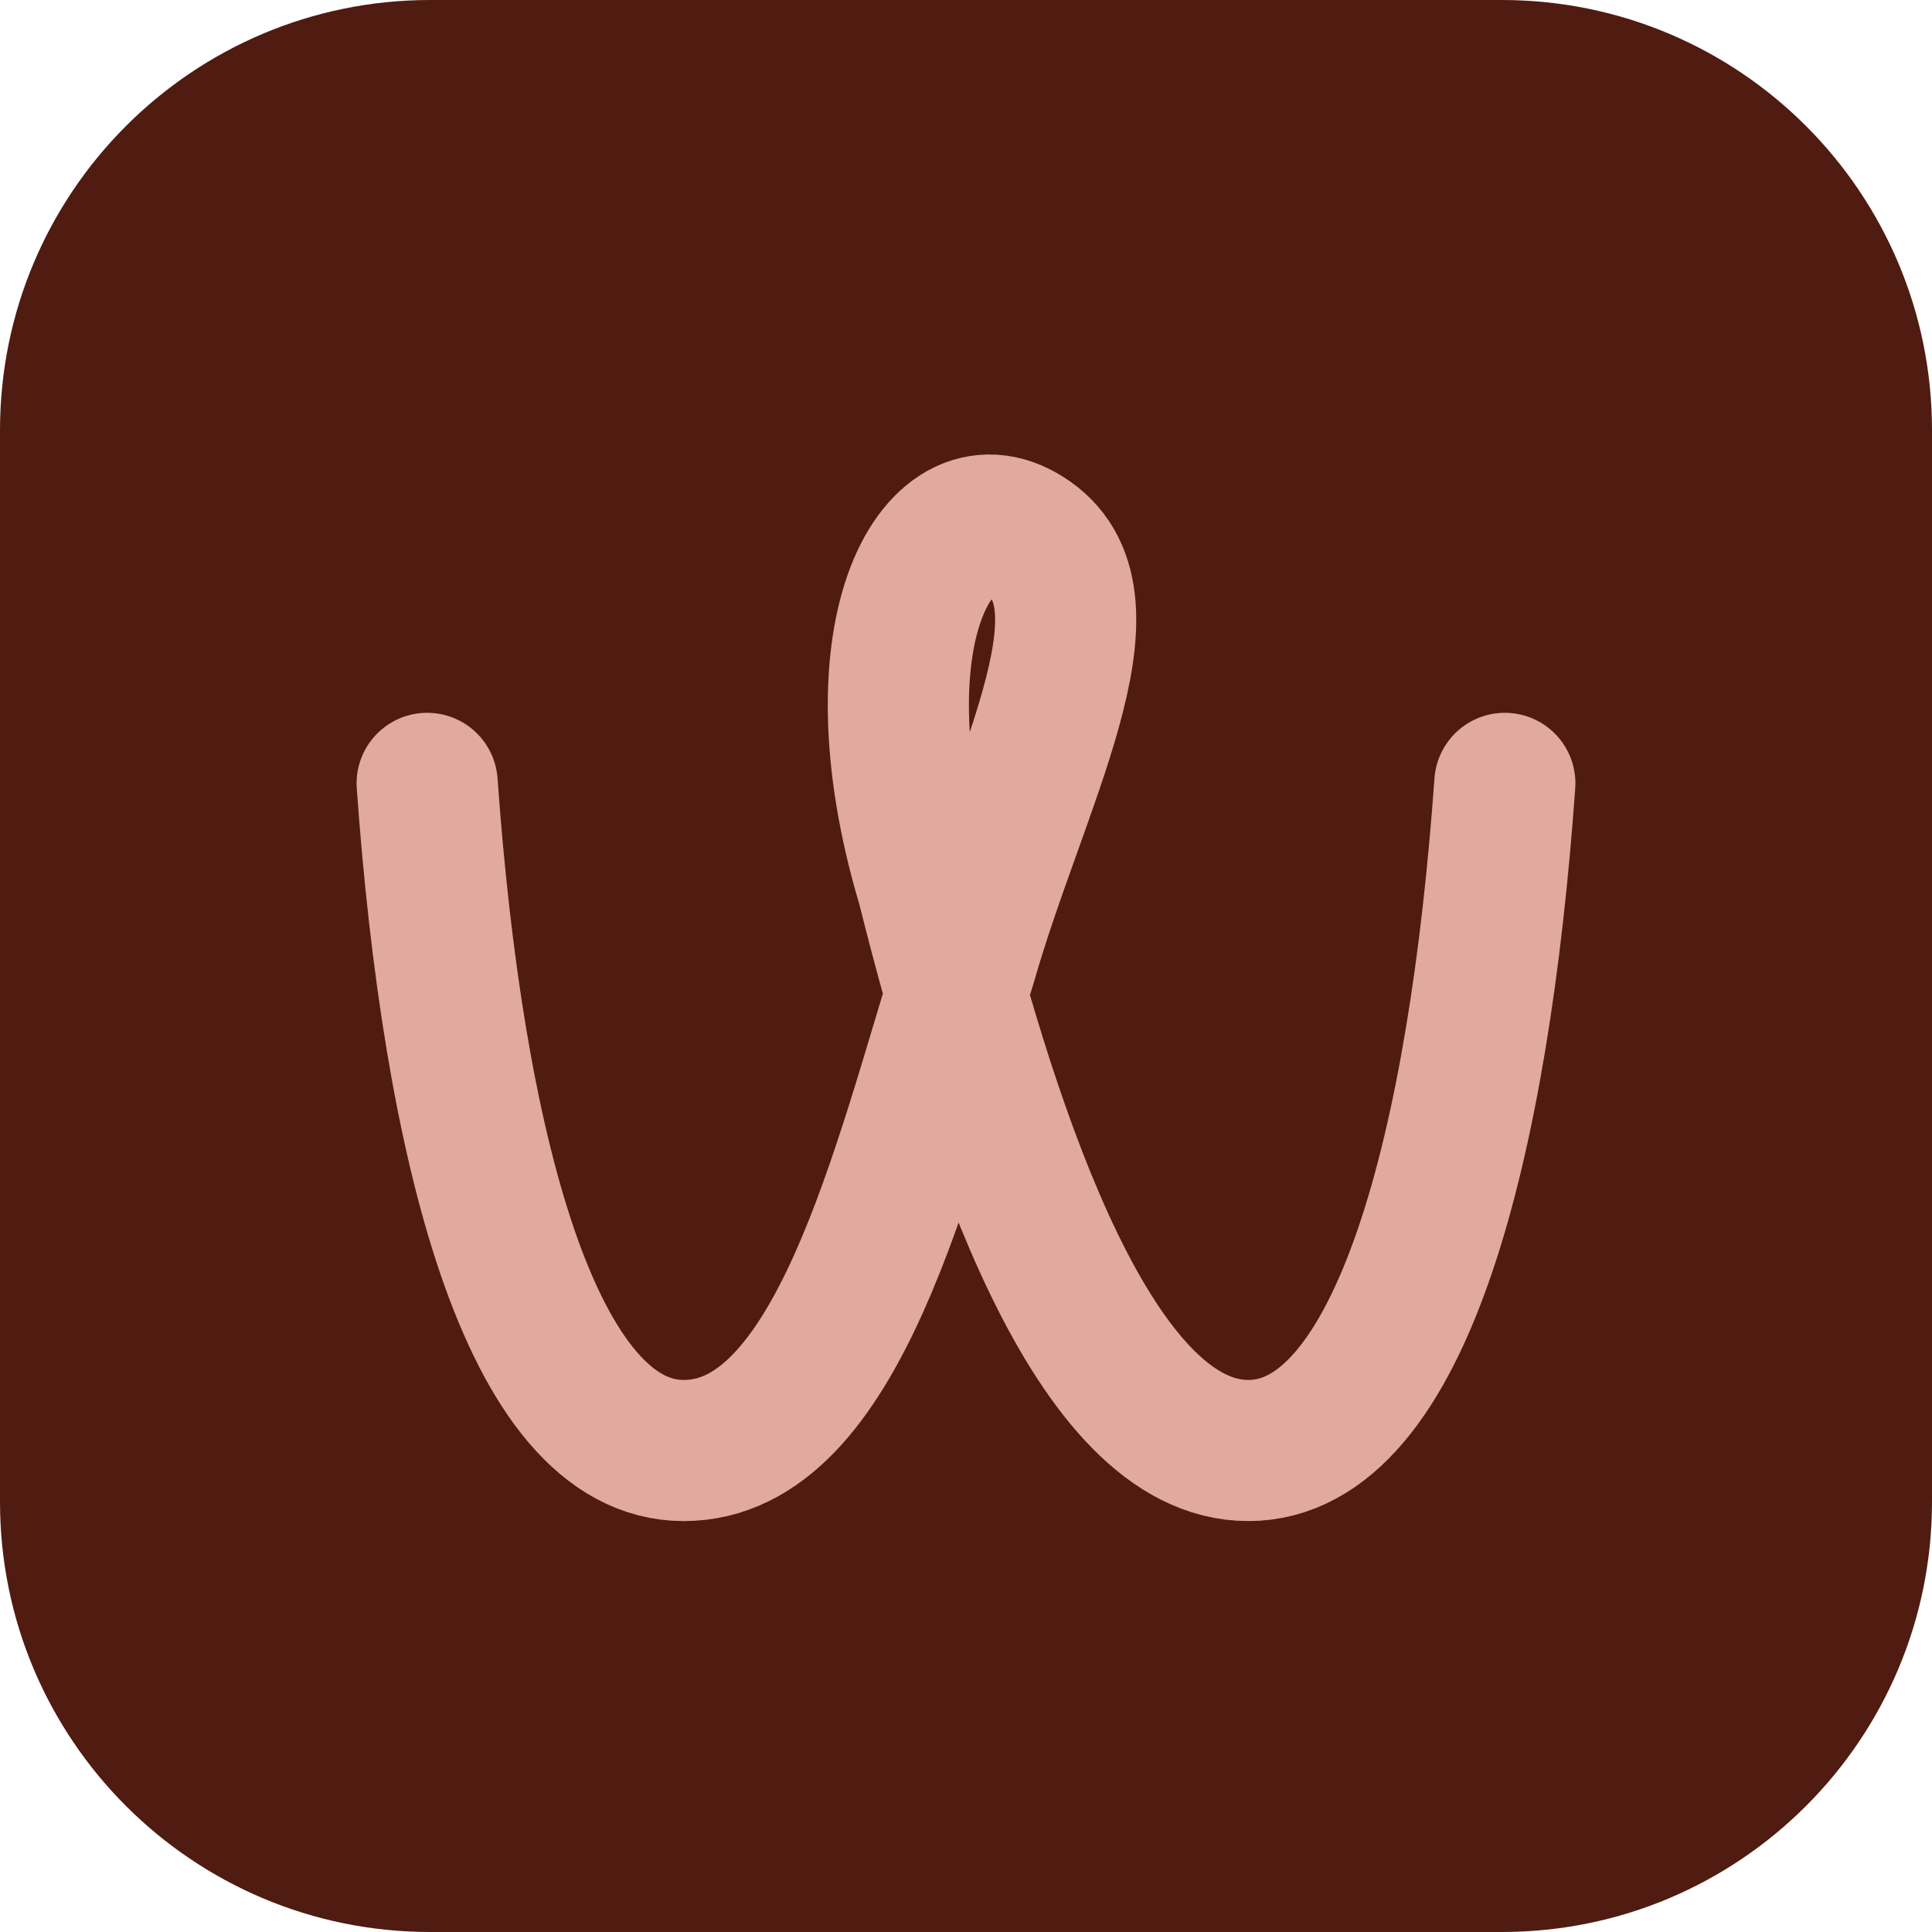
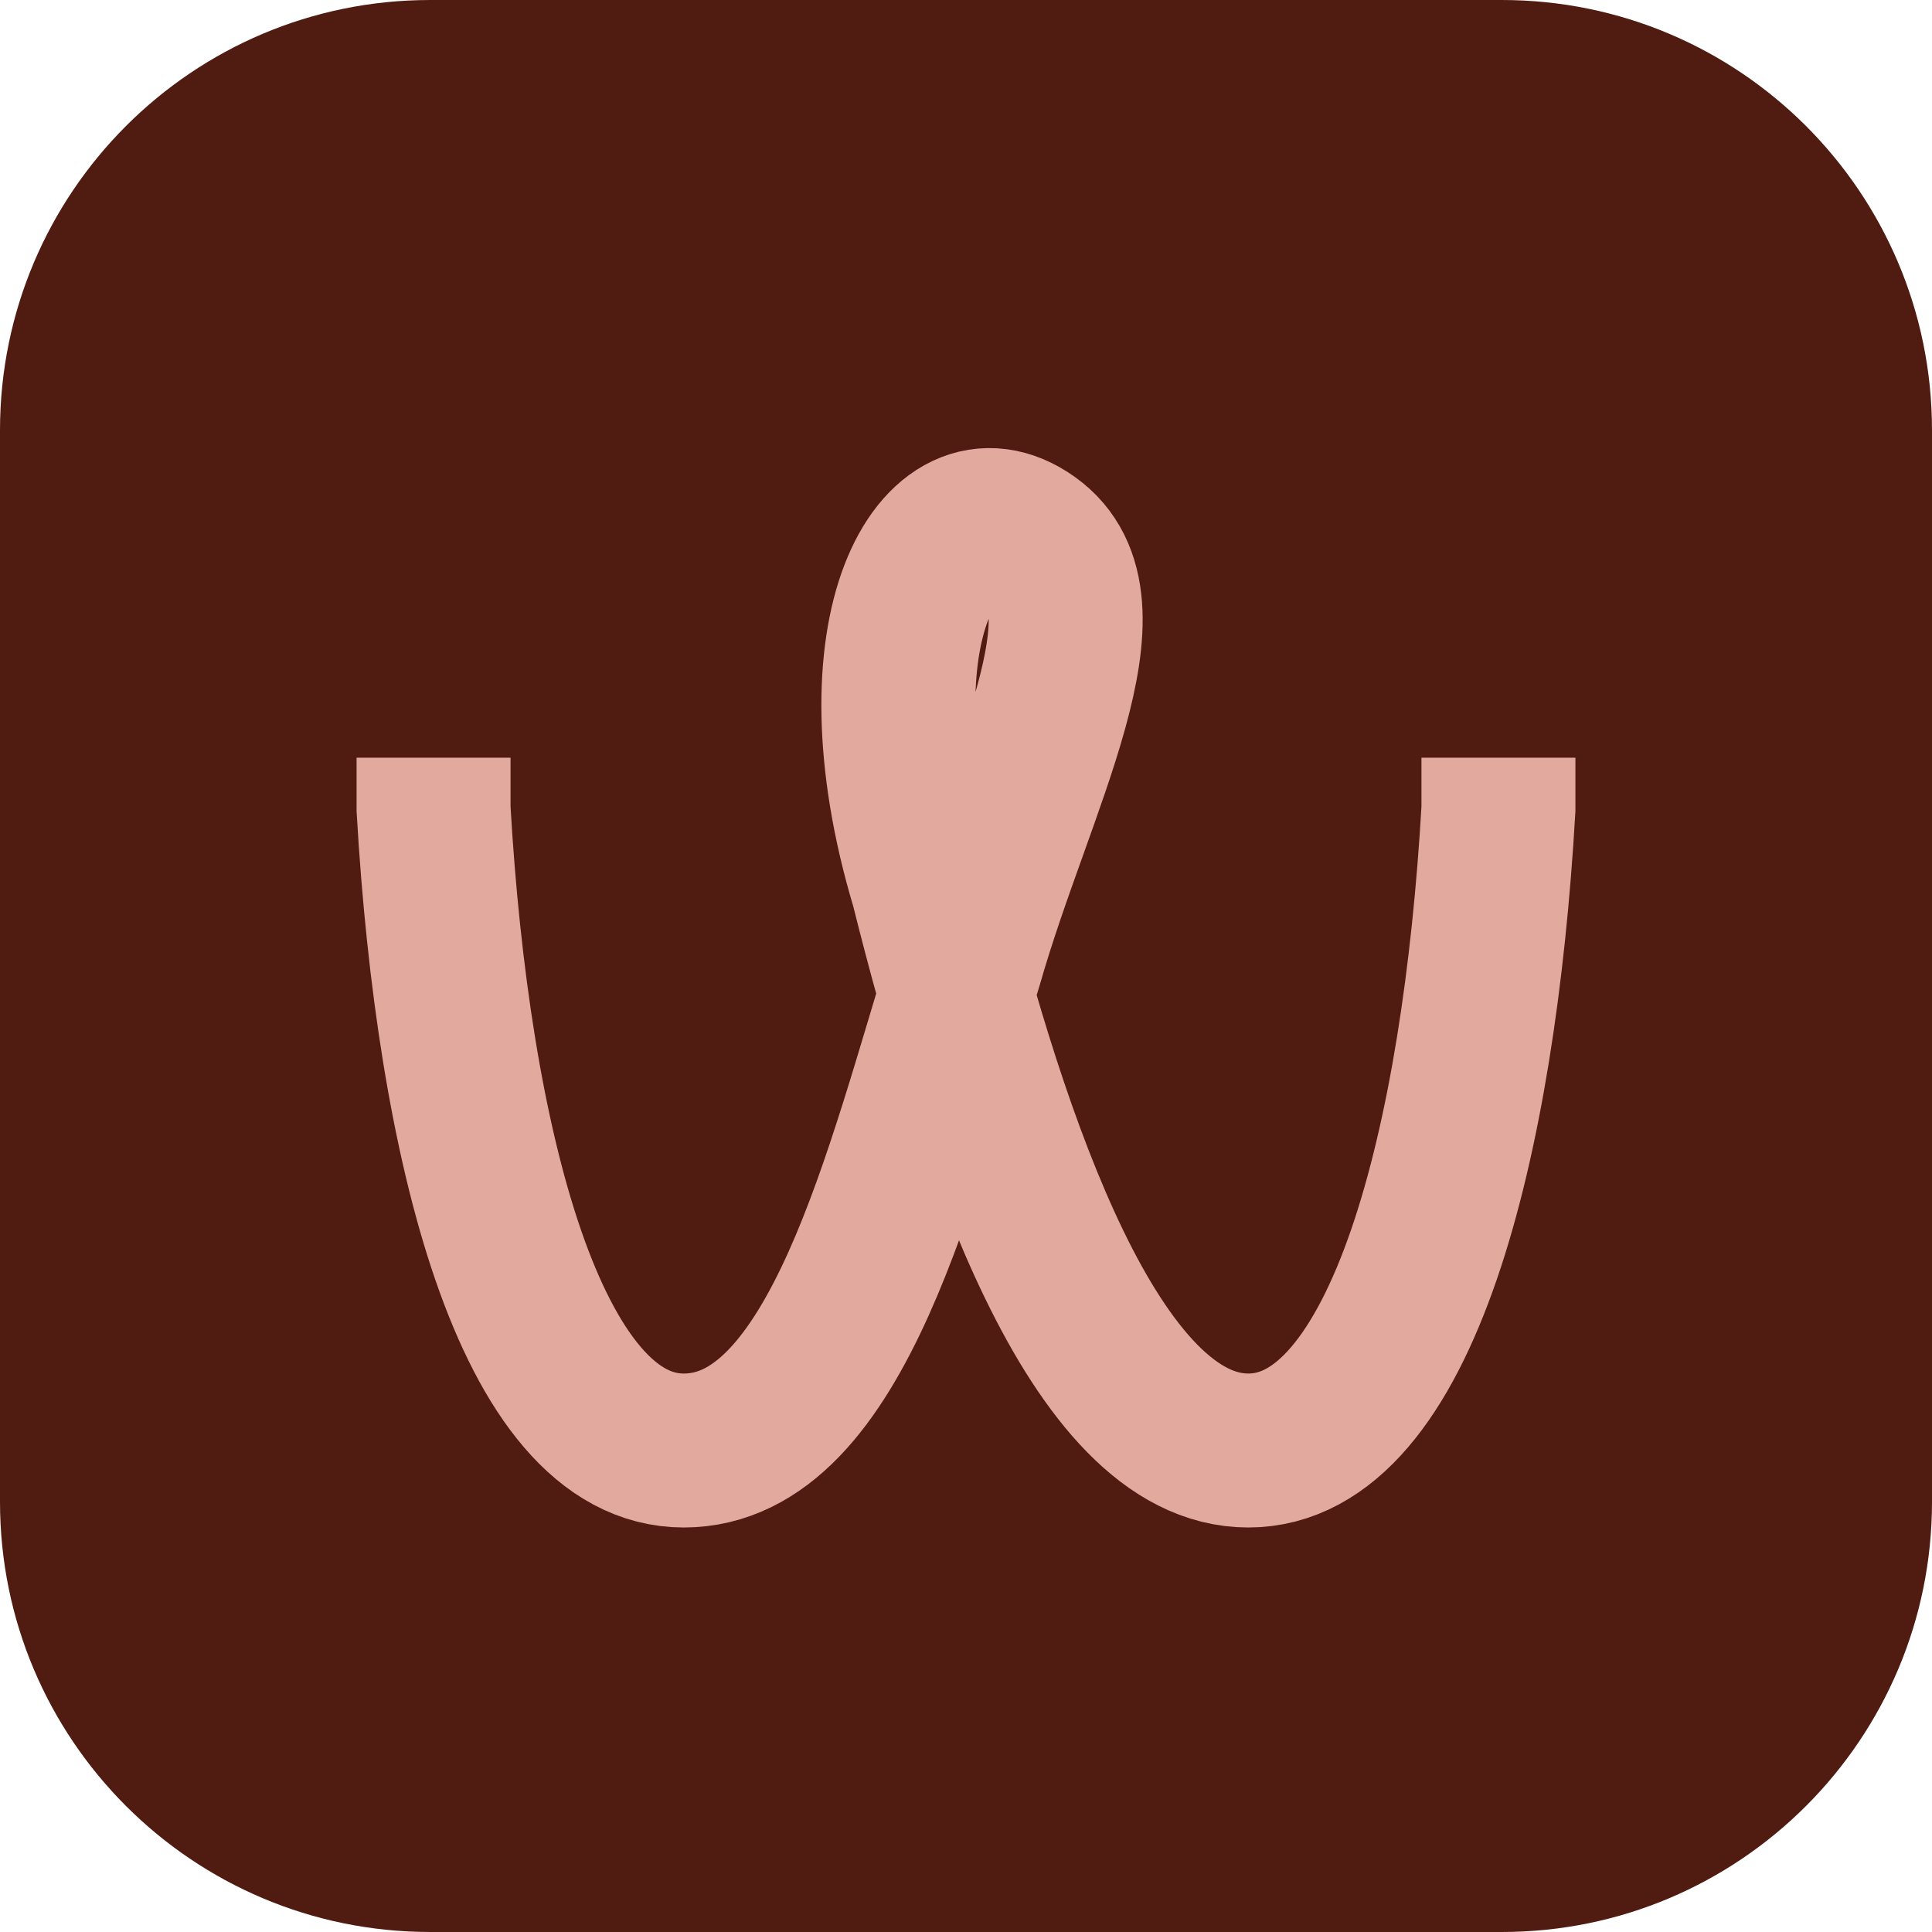
<svg xmlns="http://www.w3.org/2000/svg" viewBox="0 0 512 512">
  <rect width="512" height="512" rx="114" fill="#501B11" />
-   <g transform="translate(256 262) scale(3.4) translate(-50 -44)" fill="none" stroke="#E2AA9E" stroke-width="11" stroke-linecap="round" stroke-linejoin="round">
-     <path d="M8 28C10 56 16 80 28 80C40 80 45 58 50 42C54 28 62 14 55 9C48 4 41 16 47 36C52 56 60 80 72 80C84 80 90 56 92 28" />
+   <g transform="translate(256 262) scale(3.4) translate(-50 -44)" fill="none" stroke="#E2AA9E" stroke-width="12" stroke-linecap="butt" stroke-linejoin="miter">
+     <path d="M8.5 26L8.5 30C10 56 16 80 28 80C40 80 45 58 50 42C54 28 62 14 55 9C48 4 41 16 47 36C52 56 60 80 72 80C84 80 90 56 91.5 30L91.5 26" />
  </g>
</svg>
